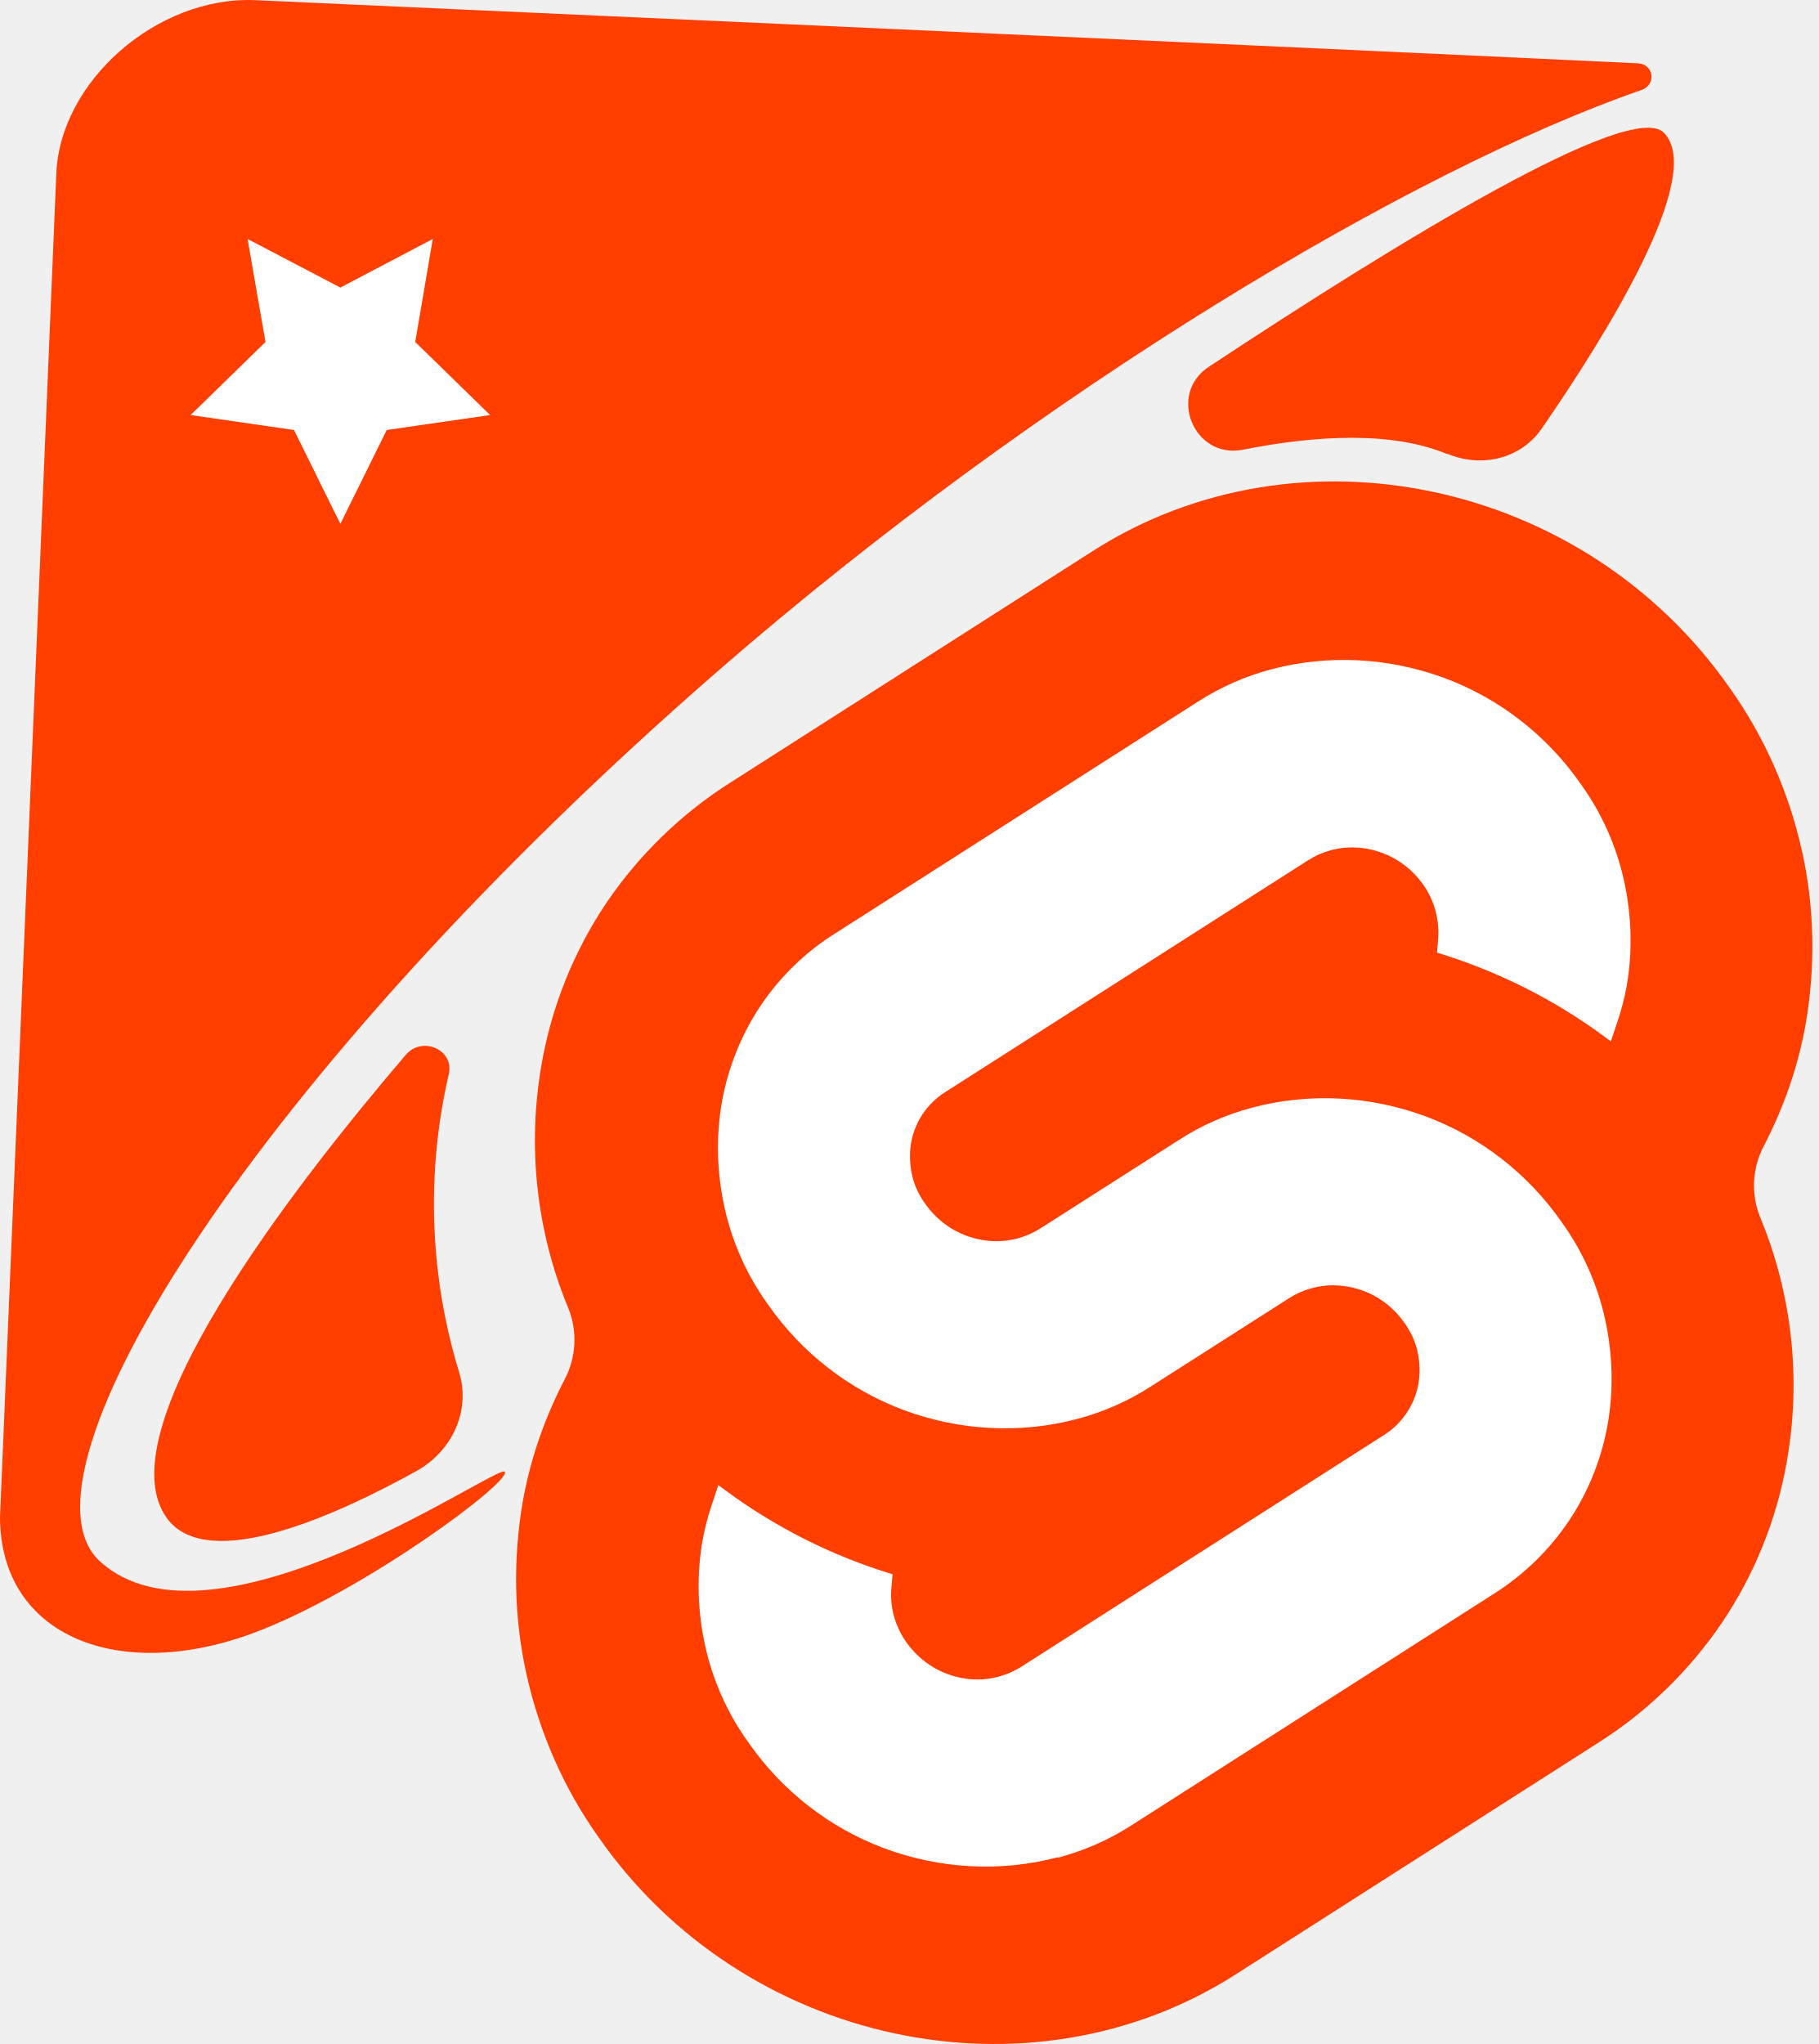
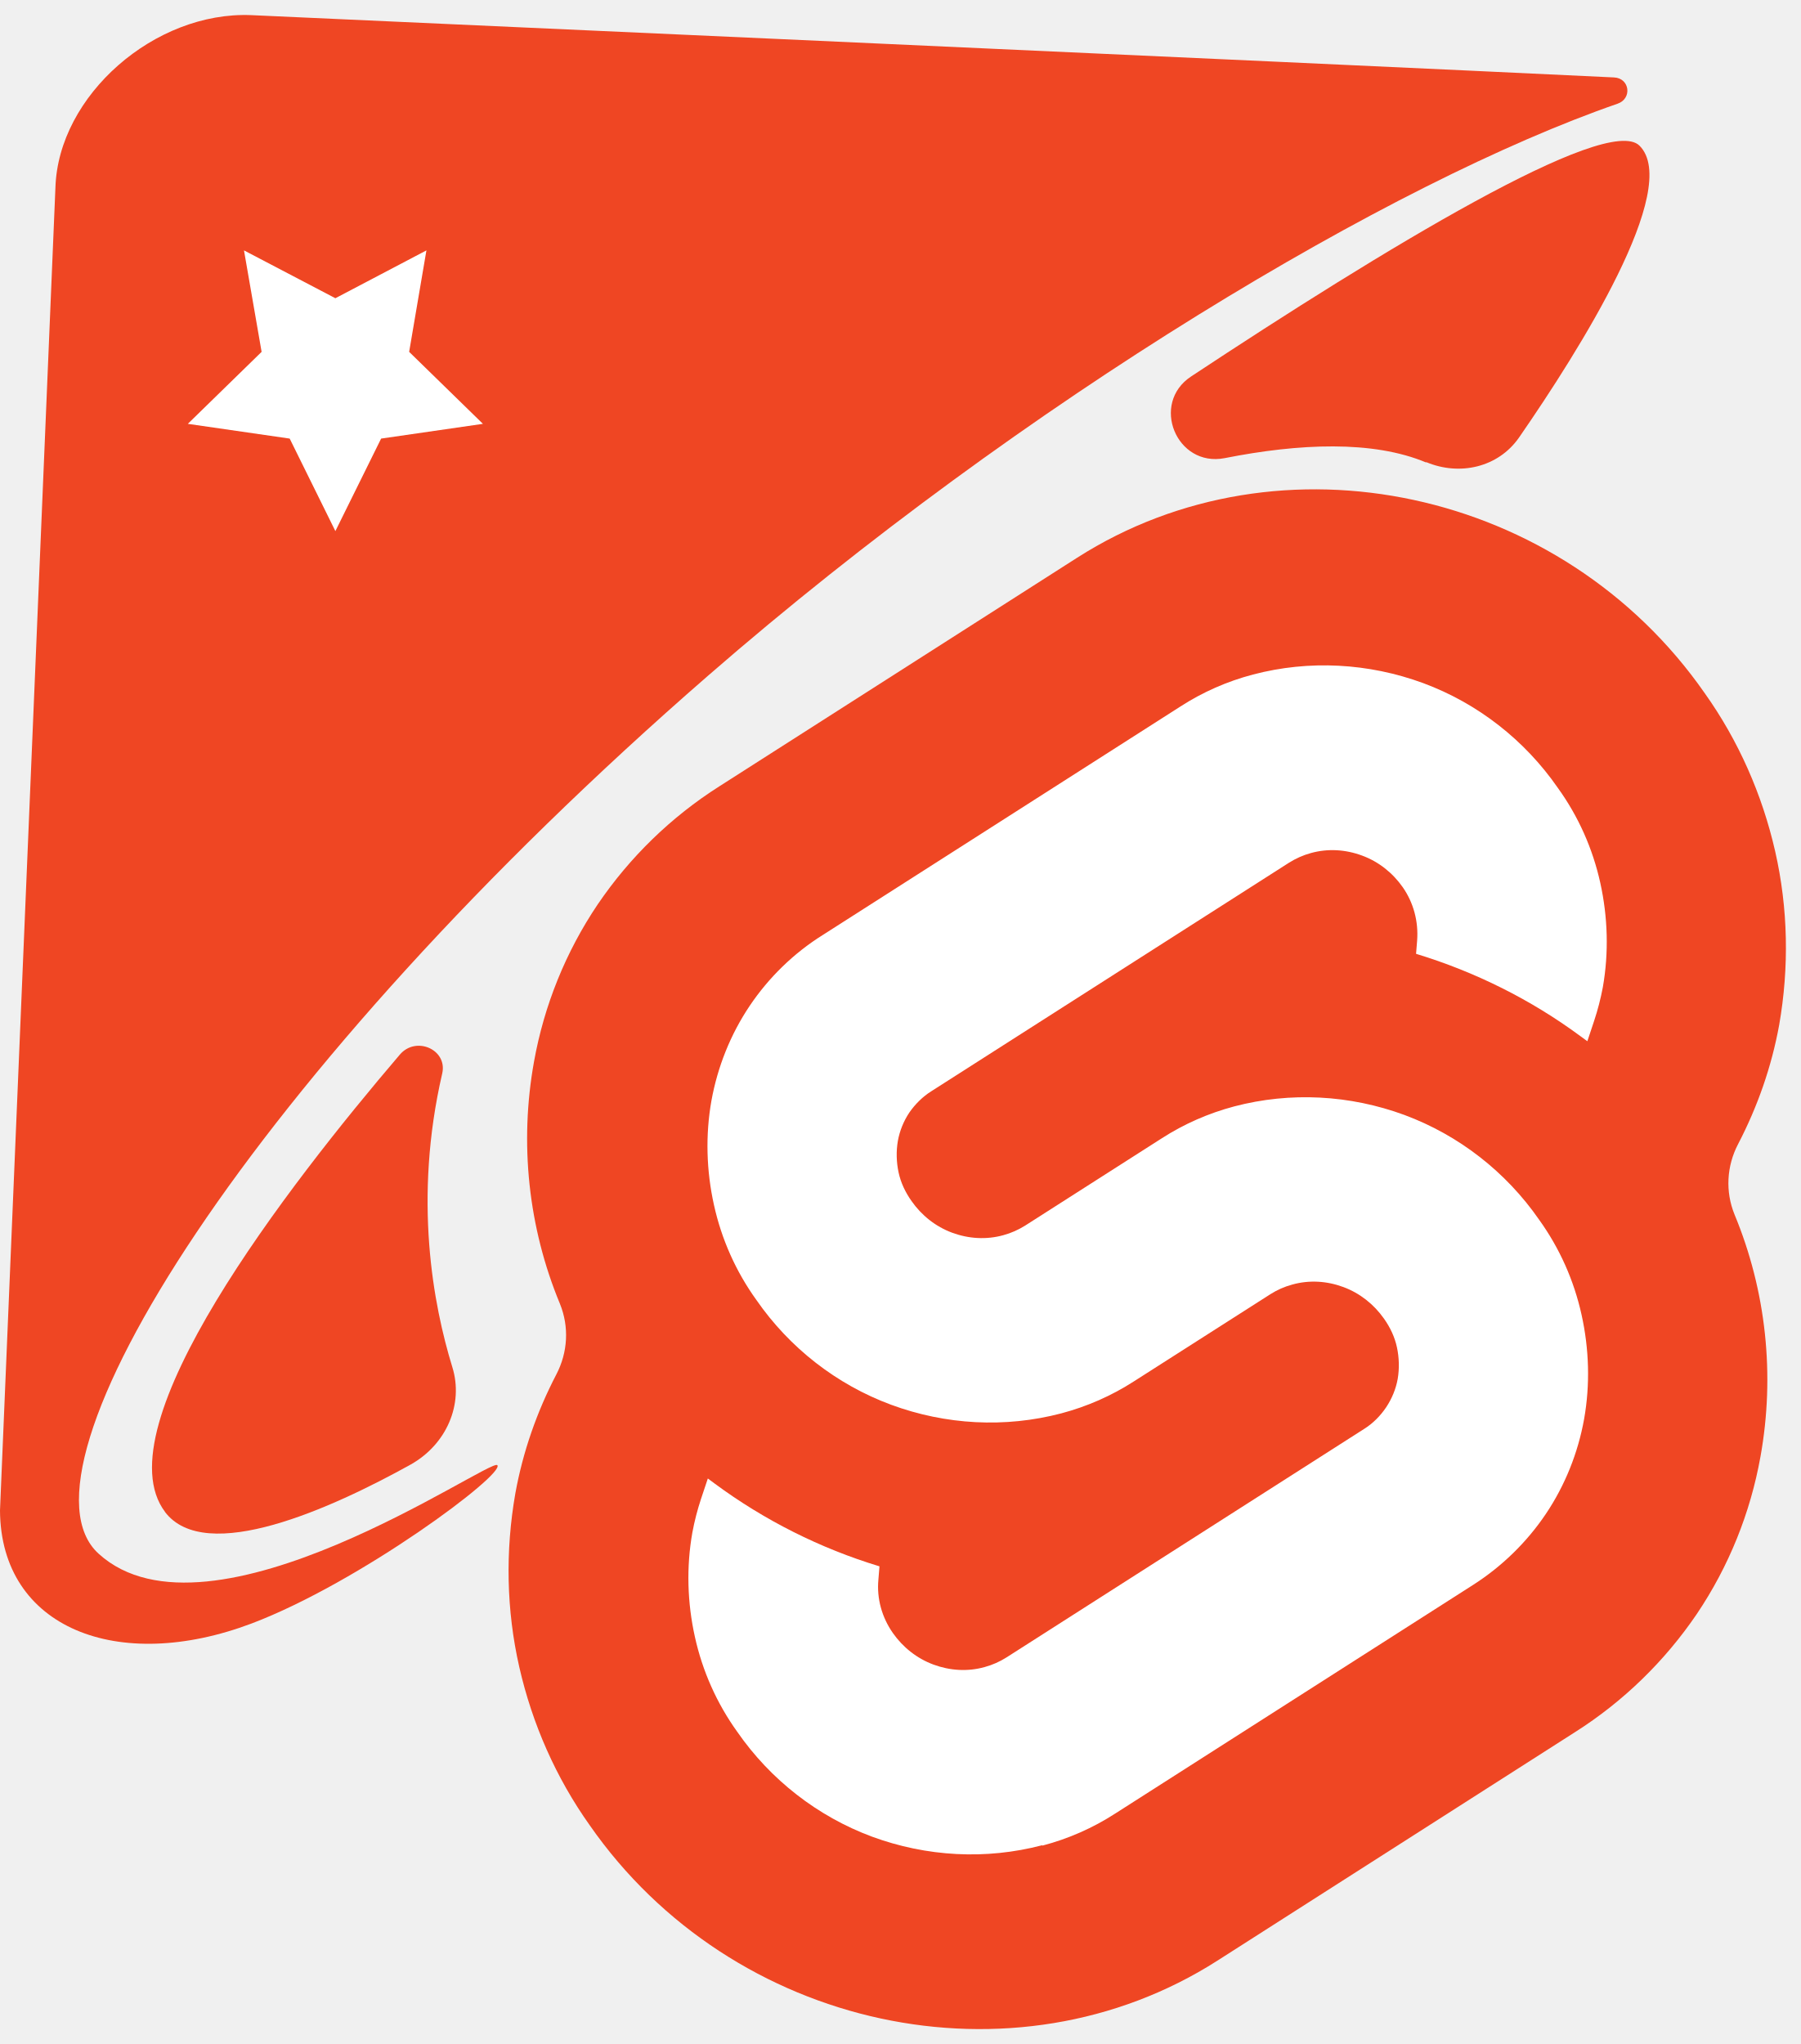
- <svg xmlns="http://www.w3.org/2000/svg" width="89" height="100" viewBox="0 0 89 100" fill="none">
-   <path d="M80.317 4.402C69.168 8.262 50.924 19.09 35.164 32.795C12.4 52.593 0.268 72.194 4.896 76.393C10.417 81.414 24.336 71.622 24.694 71.997C25.087 72.444 17.868 77.822 12.49 79.859C5.861 82.361 0.036 80.092 0 74.249L2.752 8.566C2.895 3.991 7.683 -0.19 12.472 0.007C12.472 0.007 65.219 2.383 80.139 3.098C80.925 3.134 81.05 4.152 80.317 4.402Z" fill="#FF3E00" />
-   <path d="M84.641 33.67C77.566 23.503 63.575 20.501 53.479 26.951L35.718 38.298C33.324 39.817 31.269 41.818 29.679 44.158C28.089 46.517 27.017 49.179 26.516 51.967C25.784 56.023 26.23 60.204 27.803 63.992C28.267 65.136 28.196 66.404 27.624 67.494C26.659 69.353 25.962 71.336 25.587 73.409C25.087 76.268 25.14 79.198 25.784 82.021C26.427 84.844 27.606 87.525 29.286 89.883C36.362 100.05 50.352 103.052 60.448 96.602L78.209 85.255C80.603 83.737 82.658 81.735 84.248 79.394C85.838 77.036 86.911 74.374 87.411 71.586C88.144 67.53 87.697 63.349 86.124 59.561C85.66 58.417 85.731 57.149 86.303 56.059C87.268 54.2 87.965 52.217 88.34 50.144C88.84 47.285 88.787 44.355 88.144 41.532C87.5 38.709 86.321 36.029 84.641 33.67Z" fill="#FF3E00" />
-   <path d="M51.746 90.866C48.959 91.599 46.01 91.438 43.294 90.437C40.596 89.436 38.256 87.614 36.612 85.237C35.593 83.826 34.879 82.218 34.503 80.52C34.128 78.823 34.075 77.054 34.378 75.338C34.486 74.767 34.628 74.213 34.807 73.677L35.147 72.658L35.486 72.908C37.952 74.731 40.721 76.125 43.67 77.018L43.616 77.679C43.527 78.626 43.795 79.555 44.331 80.324C44.831 81.038 45.528 81.592 46.35 81.896C47.172 82.2 48.047 82.254 48.887 82.021C49.28 81.914 49.638 81.753 49.977 81.539L67.738 70.192C68.167 69.924 68.542 69.549 68.828 69.12C69.114 68.692 69.311 68.209 69.4 67.709C69.489 67.191 69.471 66.655 69.364 66.154C69.257 65.636 69.025 65.154 68.721 64.725C68.221 64.01 67.524 63.456 66.702 63.152C65.88 62.849 65.004 62.795 64.164 63.027C63.771 63.135 63.414 63.295 63.075 63.51L56.303 67.834C55.195 68.549 53.98 69.085 52.693 69.424C49.906 70.157 46.957 69.996 44.242 68.995C41.543 67.995 39.203 66.172 37.559 63.796C36.54 62.384 35.826 60.776 35.45 59.078C35.075 57.381 35.022 55.612 35.325 53.897C35.629 52.217 36.272 50.609 37.219 49.197C38.166 47.786 39.417 46.571 40.846 45.677L58.607 34.331C59.715 33.616 60.93 33.08 62.217 32.741C65.004 32.008 67.953 32.169 70.668 33.17C73.367 34.17 75.707 35.993 77.351 38.369C78.37 39.781 79.084 41.389 79.46 43.087C79.835 44.784 79.888 46.553 79.585 48.268C79.478 48.84 79.335 49.394 79.156 49.93L78.816 50.949L78.477 50.698C76.011 48.876 73.242 47.5 70.311 46.606L70.365 45.945C70.436 44.998 70.186 44.069 69.65 43.301C69.15 42.586 68.453 42.032 67.631 41.728C66.809 41.425 65.933 41.371 65.094 41.603C64.701 41.711 64.343 41.871 64.004 42.086L46.243 53.432C45.814 53.7 45.439 54.075 45.153 54.486C44.867 54.915 44.67 55.398 44.581 55.898C44.492 56.416 44.51 56.952 44.617 57.453C44.724 57.971 44.956 58.453 45.26 58.882C45.76 59.597 46.457 60.151 47.279 60.454C48.101 60.758 48.977 60.812 49.816 60.579C50.209 60.472 50.567 60.311 50.906 60.097L57.678 55.773C58.786 55.058 60.001 54.522 61.288 54.183C64.075 53.45 67.023 53.611 69.739 54.611C72.437 55.612 74.778 57.435 76.422 59.811C77.441 61.223 78.155 62.831 78.53 64.528C78.906 66.226 78.959 67.995 78.656 69.71C78.352 71.39 77.709 72.998 76.761 74.409C75.814 75.821 74.564 77.036 73.134 77.947L55.373 89.293C54.266 90.008 53.05 90.544 51.764 90.884L51.746 90.866Z" fill="white" />
-   <path d="M70.812 22.199C72.473 22.896 74.385 22.467 75.421 20.984C78.423 16.642 83.498 8.583 81.407 6.493C79.799 4.867 68.578 11.71 59.144 17.946C57.107 19.286 58.411 22.467 60.805 22.002C64.504 21.27 68.167 21.109 70.812 22.217V22.199Z" fill="#FF3E00" />
-   <path d="M8.184 74.302C10.203 76.983 16.492 74.124 20.387 71.962C22.174 70.961 23.032 68.96 22.46 67.12C21.513 64.046 20.513 58.793 21.96 52.539C22.228 51.36 20.655 50.663 19.851 51.61C14.294 58.114 5.003 70.103 8.201 74.32L8.184 74.302Z" fill="#FF3E00" />
-   <path d="M12.114 11.692L16.653 14.069L21.174 11.692L20.316 16.731L23.979 20.305L18.922 21.037L16.653 25.63L14.384 21.037L9.327 20.305L12.99 16.731L12.114 11.692Z" fill="white" />
+ <svg xmlns="http://www.w3.org/2000/svg" width="37" height="42" viewBox="0 0 37 42" fill="none" class="sveltevietnam-logo">
+   <path d="M33.241 2.131C28.627 3.728 21.076 8.209 14.554 13.881C5.132 22.075 0.111 30.187 2.026 31.925C4.311 34.003 10.072 29.951 10.22 30.106C10.383 30.291 7.395 32.517 5.169 33.36C2.426 34.395 0.015 33.456 0 31.038L1.139 3.854C1.198 1.96 3.18 0.23 5.162 0.311C5.162 0.311 26.992 1.295 33.167 1.591C33.493 1.605 33.545 2.027 33.241 2.131Z" class="bg" fill="#EF4623" />
+   <path d="M35.031 14.242C32.102 10.034 26.312 8.792 22.134 11.461L14.783 16.157C13.792 16.786 12.941 17.614 12.283 18.583C11.625 19.559 11.181 20.661 10.974 21.814C10.671 23.493 10.856 25.223 11.507 26.791C11.699 27.264 11.669 27.789 11.433 28.241C11.033 29.01 10.745 29.831 10.59 30.688C10.383 31.872 10.405 33.084 10.671 34.253C10.937 35.421 11.425 36.53 12.12 37.507C15.049 41.714 20.839 42.957 25.018 40.287L32.368 35.591C33.359 34.963 34.21 34.134 34.868 33.166C35.526 32.19 35.97 31.088 36.177 29.934C36.48 28.255 36.295 26.525 35.645 24.957C35.452 24.484 35.482 23.959 35.718 23.508C36.118 22.739 36.406 21.918 36.562 21.06C36.769 19.877 36.746 18.664 36.48 17.495C36.214 16.327 35.726 15.218 35.031 14.242Z" class="bg" fill="#EF4623" />
+   <path d="M21.416 37.916C20.262 38.219 19.042 38.153 17.918 37.739C16.802 37.324 15.833 36.57 15.152 35.587C14.731 35.002 14.435 34.337 14.28 33.634C14.124 32.932 14.102 32.2 14.228 31.49C14.272 31.253 14.332 31.024 14.405 30.802L14.546 30.38L14.686 30.484C15.707 31.238 16.853 31.815 18.073 32.185L18.051 32.458C18.014 32.85 18.125 33.235 18.347 33.553C18.554 33.849 18.843 34.078 19.183 34.204C19.523 34.329 19.885 34.352 20.233 34.255C20.395 34.211 20.543 34.145 20.684 34.056L28.035 29.36C28.212 29.249 28.367 29.094 28.486 28.916C28.604 28.739 28.686 28.539 28.723 28.332C28.759 28.117 28.752 27.896 28.708 27.689C28.663 27.474 28.567 27.274 28.442 27.097C28.234 26.801 27.946 26.572 27.606 26.446C27.266 26.32 26.903 26.298 26.556 26.395C26.393 26.439 26.245 26.505 26.105 26.594L23.302 28.384C22.843 28.68 22.34 28.901 21.808 29.042C20.654 29.345 19.434 29.279 18.31 28.864C17.193 28.45 16.225 27.696 15.544 26.712C15.123 26.128 14.827 25.463 14.672 24.76C14.516 24.058 14.494 23.326 14.62 22.616C14.746 21.921 15.012 21.255 15.404 20.671C15.796 20.087 16.313 19.584 16.905 19.214L24.256 14.518C24.714 14.222 25.217 14 25.75 13.86C26.903 13.557 28.123 13.623 29.248 14.037C30.364 14.451 31.333 15.206 32.013 16.189C32.435 16.773 32.731 17.439 32.886 18.142C33.041 18.844 33.063 19.576 32.938 20.286C32.893 20.523 32.834 20.752 32.76 20.974L32.62 21.395L32.479 21.292C31.459 20.538 30.312 19.968 29.1 19.599L29.122 19.325C29.151 18.933 29.048 18.548 28.826 18.23C28.619 17.935 28.331 17.705 27.99 17.58C27.65 17.454 27.288 17.432 26.94 17.528C26.778 17.572 26.63 17.639 26.489 17.727L19.138 22.423C18.961 22.534 18.805 22.69 18.687 22.86C18.569 23.037 18.488 23.237 18.451 23.444C18.414 23.658 18.421 23.88 18.465 24.087C18.51 24.302 18.606 24.501 18.732 24.679C18.939 24.975 19.227 25.204 19.567 25.33C19.907 25.455 20.27 25.477 20.617 25.381C20.78 25.337 20.928 25.27 21.069 25.182L23.871 23.392C24.33 23.096 24.833 22.875 25.365 22.734C26.519 22.431 27.739 22.497 28.863 22.911C29.98 23.326 30.948 24.08 31.629 25.063C32.05 25.648 32.346 26.313 32.501 27.016C32.657 27.718 32.679 28.45 32.553 29.16C32.428 29.855 32.161 30.521 31.769 31.105C31.377 31.689 30.86 32.192 30.268 32.569L22.917 37.265C22.459 37.561 21.956 37.783 21.423 37.923L21.416 37.916Z" class="fg" fill="white" />
+   <path d="M29.307 9.495C29.995 9.784 30.786 9.606 31.215 8.992C32.458 7.195 34.558 3.86 33.693 2.995C33.027 2.322 28.383 5.154 24.478 7.735C23.635 8.29 24.175 9.606 25.166 9.414C26.697 9.111 28.213 9.044 29.307 9.503V9.495Z" class="bg" fill="#EF4623" />
+   <path d="M3.387 31.063C4.222 32.172 6.825 30.989 8.438 30.094C9.177 29.68 9.532 28.852 9.295 28.09C8.904 26.818 8.489 24.644 9.088 22.056C9.199 21.568 8.549 21.279 8.216 21.671C5.916 24.363 2.07 29.325 3.394 31.07L3.387 31.063Z" class="bg" fill="#EF4623" />
+   <path d="M5.014 5.145L6.892 6.128L8.763 5.145L8.408 7.23L9.924 8.709L7.832 9.012L6.892 10.913L5.953 9.012L3.86 8.709L5.376 7.23L5.014 5.145Z" class="fg" fill="white" />
</svg>
